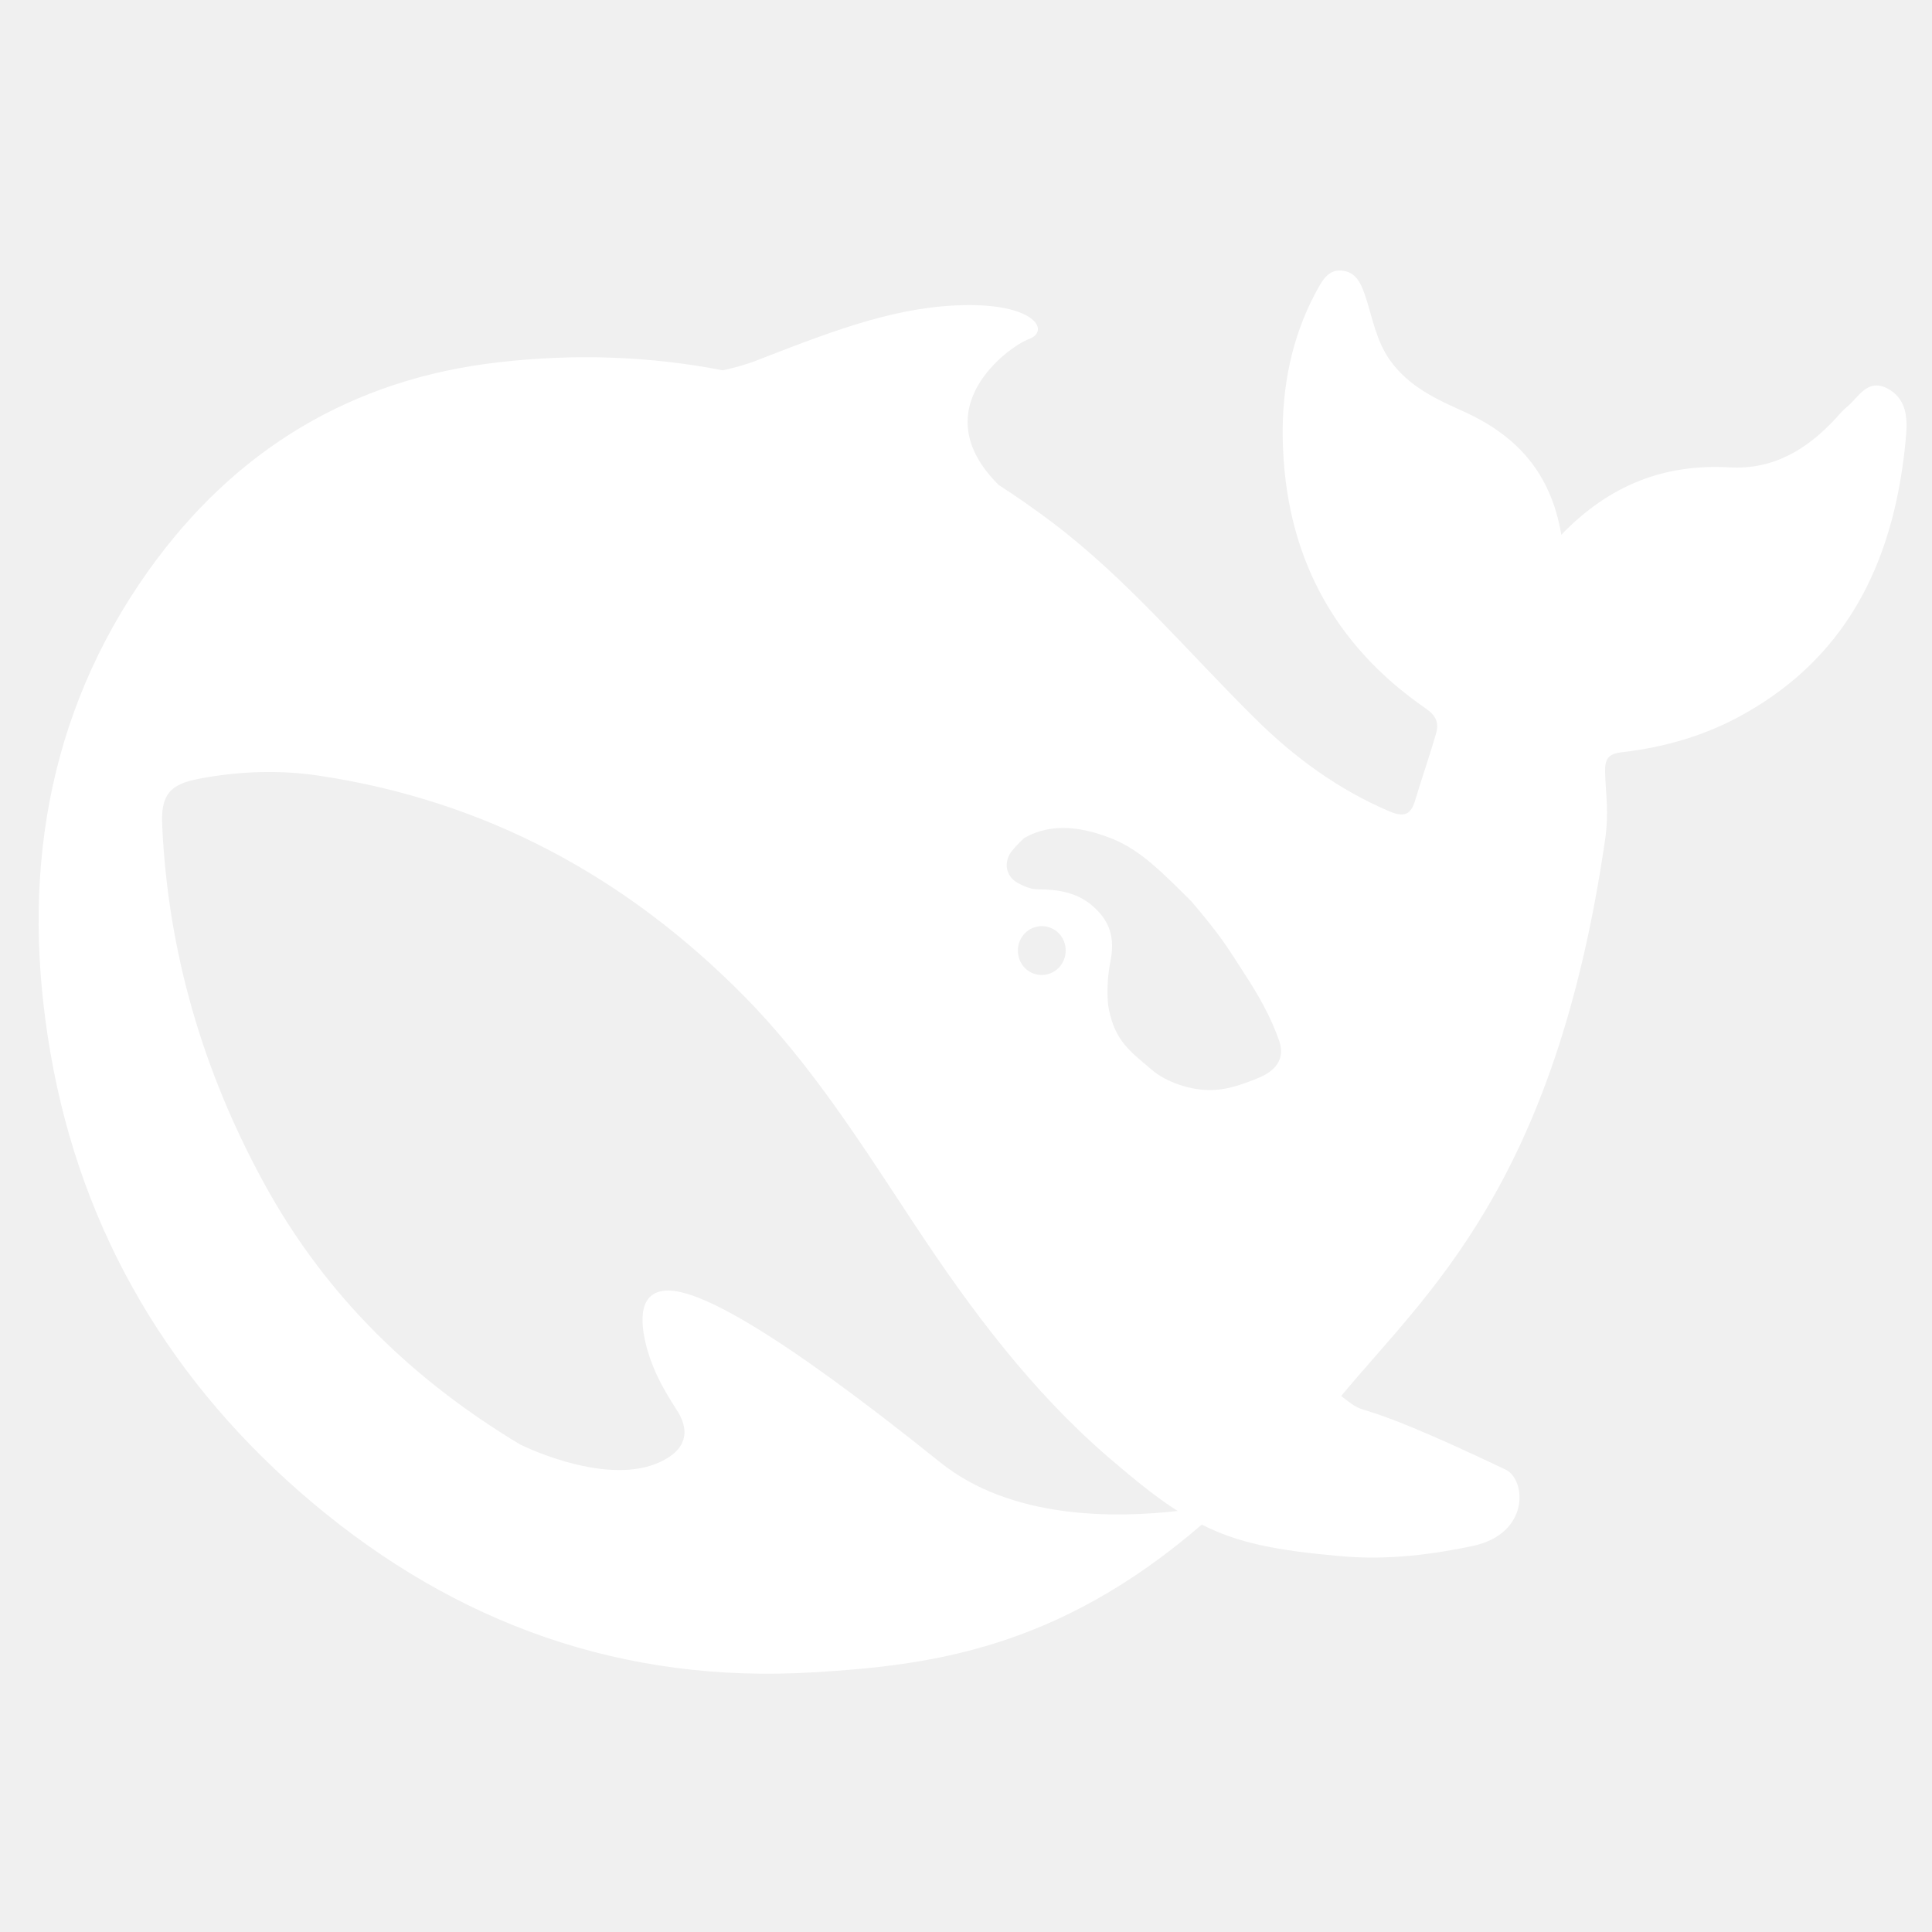
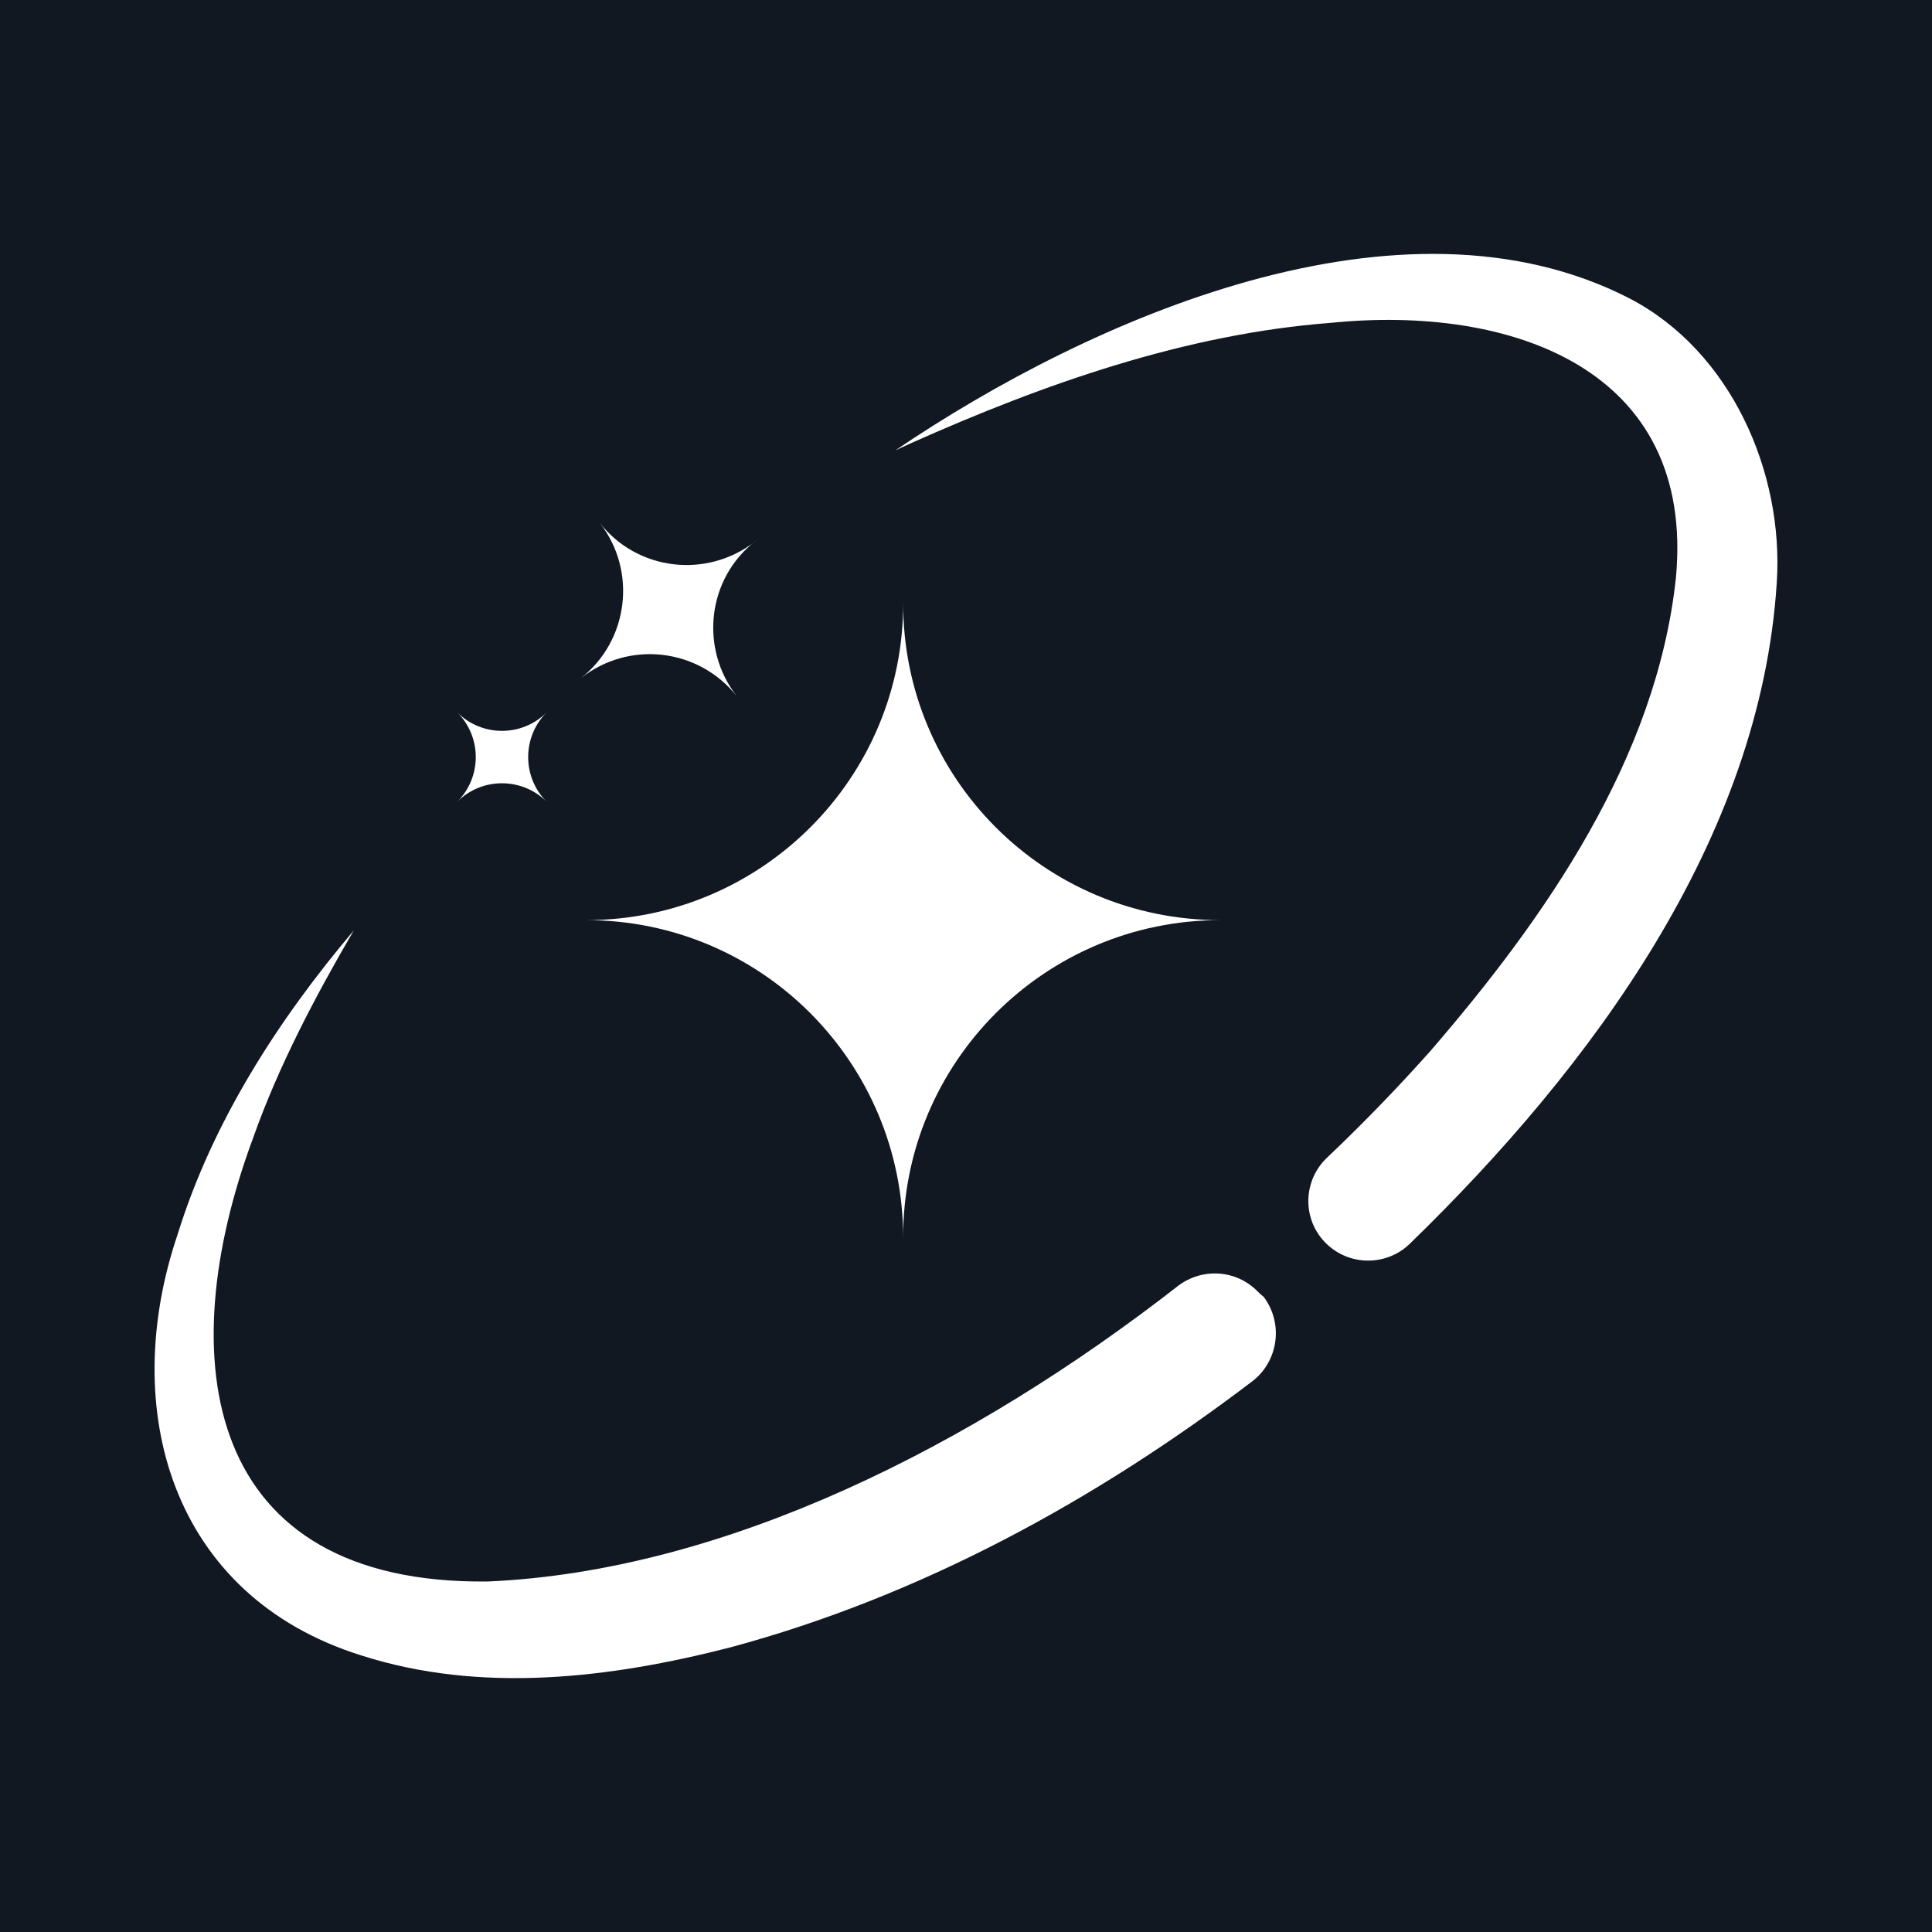
<svg xmlns="http://www.w3.org/2000/svg" width="50" height="50" viewBox="0 0 50 50" fill="none">
-   <path id="path" d="M48.835 10.048C48.323 9.792 48.102 10.28 47.803 10.528C47.701 10.608 47.614 10.712 47.527 10.808C46.779 11.624 45.905 12.16 44.762 12.096C43.092 12 41.666 12.536 40.406 13.84C40.138 12.232 39.248 11.272 37.893 10.656C37.184 10.336 36.467 10.016 35.97 9.32C35.623 8.824 35.529 8.272 35.356 7.728C35.246 7.4 35.135 7.064 34.765 7.008C34.363 6.944 34.206 7.288 34.048 7.576C33.418 8.752 33.173 10.048 33.197 11.36C33.252 14.312 34.474 16.664 36.9 18.336C37.176 18.528 37.247 18.72 37.16 19C36.995 19.576 36.797 20.136 36.624 20.712C36.514 21.08 36.349 21.16 35.962 21C34.631 20.432 33.481 19.592 32.464 18.576C30.739 16.872 29.179 14.992 27.233 13.52C26.776 13.176 26.319 12.856 25.847 12.552C23.862 10.584 26.107 8.968 26.627 8.776C27.17 8.576 26.816 7.888 25.059 7.896C23.302 7.904 21.695 8.504 19.647 9.304C19.348 9.424 19.032 9.512 18.709 9.584C16.85 9.224 14.92 9.144 12.903 9.376C9.106 9.808 6.073 11.64 3.843 14.768C1.165 18.528 0.534 22.8 1.307 27.256C2.118 31.952 4.466 35.84 8.074 38.88C11.816 42.032 16.125 43.576 21.041 43.28C24.027 43.104 27.352 42.696 31.102 39.456C32.047 39.936 33.04 40.128 34.686 40.272C35.955 40.392 37.176 40.208 38.121 40.008C39.602 39.688 39.499 38.288 38.964 38.032C34.623 35.968 35.576 36.808 34.71 36.128C36.916 33.464 40.24 30.696 41.54 21.728C41.643 21.016 41.556 20.568 41.54 19.992C41.532 19.64 41.611 19.504 42.005 19.464C43.092 19.336 44.148 19.032 45.117 18.488C47.929 16.92 49.064 14.344 49.331 11.256C49.371 10.784 49.324 10.296 48.835 10.048ZM24.326 37.84C20.12 34.464 18.079 33.352 17.236 33.4C16.448 33.448 16.59 34.368 16.763 34.968C16.944 35.56 17.181 35.968 17.512 36.488C17.74 36.832 17.898 37.344 17.283 37.728C15.928 38.584 13.573 37.44 13.462 37.384C10.721 35.736 8.428 33.56 6.813 30.584C5.253 27.72 4.348 24.648 4.198 21.368C4.158 20.576 4.387 20.296 5.159 20.152C6.175 19.96 7.223 19.92 8.239 20.072C12.533 20.712 16.189 22.672 19.253 25.776C21.002 27.544 22.325 29.656 23.689 31.72C25.138 33.912 26.698 36 28.683 37.712C29.384 38.312 29.943 38.768 30.479 39.104C28.864 39.288 26.17 39.328 24.326 37.84ZM26.343 24.6C26.343 24.248 26.619 23.968 26.966 23.968C27.044 23.968 27.115 23.984 27.178 24.008C27.265 24.04 27.344 24.088 27.407 24.16C27.517 24.272 27.58 24.432 27.58 24.6C27.58 24.952 27.304 25.232 26.957 25.232C26.611 25.232 26.343 24.952 26.343 24.6ZM32.606 27.88C32.205 28.048 31.803 28.192 31.416 28.208C30.818 28.24 30.164 27.992 29.81 27.688C29.258 27.216 28.864 26.952 28.699 26.128C28.628 25.776 28.668 25.232 28.73 24.92C28.872 24.248 28.714 23.816 28.25 23.424C27.872 23.104 27.391 23.016 26.863 23.016C26.666 23.016 26.485 22.928 26.351 22.856C26.13 22.744 25.949 22.464 26.123 22.12C26.178 22.008 26.446 21.736 26.509 21.688C27.226 21.272 28.053 21.408 28.817 21.72C29.526 22.016 30.061 22.56 30.834 23.328C31.622 24.256 31.763 24.512 32.212 25.208C32.567 25.752 32.89 26.312 33.11 26.952C33.245 27.352 33.071 27.68 32.606 27.88Z" fill="#fff" fill-opacity="1" fill-rule="nonzero" />
+   <rect width="50" height="50" fill="#E5E5E5" />
+   <g id="C Â· Web favicon Â· 50Ã50 SVG">
+     <rect width="760" height="707" transform="translate(-414 -223)" fill="#F5F7FA" />
+     <g id="æ·±æµ+ çæ¬">
+       <rect width="680" height="442" transform="translate(-374 -64)" fill="#F5F7FA" />
+       <g id="æ·±è²é¡µé¢çæ¬">
+         <rect x="-24" y="-64" width="330" height="442" rx="12" fill="#111821" />
+         <g id="favicon-dark Â· Dark Â· 50Ã50">
+           <g id="PureHub åå¾å½¢ Â· 42px" clip-path="url(#clip0_0_1)">
+             <path id="Vector" d="M31.581 23.813C27.042 23.813 23.358 27.498 23.374 32.036C23.374 27.498 19.707 23.813 15.168 23.813C19.707 23.813 23.391 20.129 23.374 15.59C23.358 20.129 27.025 23.813 31.581 23.813Z" fill="white" />
+             <path id="Vector_2" d="M19.07 18.019C18.082 16.779 16.29 16.562 15.034 17.55C16.273 16.578 16.491 14.77 15.52 13.53C16.491 14.77 18.283 14.987 19.539 14.016C19.539 14.016 19.539 14.016 19.556 13.999C18.3 14.97 18.099 16.779 19.07 18.019Z" fill="white" />
+             <path id="Vector_3" d="M14.146 20.748C13.51 20.112 12.472 20.112 11.835 20.748C12.472 20.112 12.472 19.074 11.835 18.437C12.472 19.074 13.51 19.074 14.146 18.437C13.51 19.074 13.51 20.112 14.146 20.748Z" fill="white" />
+             <path id="Vector_4" d="M32.535 33.41C31.983 32.857 31.112 32.807 30.492 33.276C25.183 37.412 18.769 40.661 12.622 40.929C5.287 41.013 4.399 35.218 6.56 29.424C7.213 27.581 8.167 25.773 9.155 24.081C7.213 26.376 5.504 29.022 4.6 31.936C3.059 36.474 4.433 41.298 9.34 42.839C12.455 43.843 15.821 43.425 18.886 42.638C23.809 41.315 28.348 38.836 32.401 35.754C33.088 35.235 33.222 34.247 32.702 33.56C32.636 33.51 32.585 33.46 32.535 33.41Z" fill="white" />
+             <path id="Vector_5" d="M42.165 7.719C36.253 4.688 28.214 8.238 23.173 11.655L23.575 11.47C27.025 9.93 30.693 8.64 34.444 8.355C39.083 7.886 43.89 9.528 43.371 14.97C42.868 19.626 40.004 23.746 37.007 27.213C36.186 28.134 35.298 29.055 34.344 29.96C33.724 30.546 33.691 31.534 34.294 32.154L34.31 32.17C34.913 32.773 35.885 32.773 36.487 32.187C41.177 27.632 45.565 21.72 45.983 15.071C46.167 12.241 44.811 9.092 42.165 7.719Z" fill="white" />
+           </g>
+         </g>
+       </g>
+     </g>
+   </g>
+   <defs>
+     <clipPath id="clip0_0_1">
+       <rect width="42" height="36.859" fill="white" transform="translate(4 6.57056)" />
+     </clipPath>
+   </defs>
</svg>
